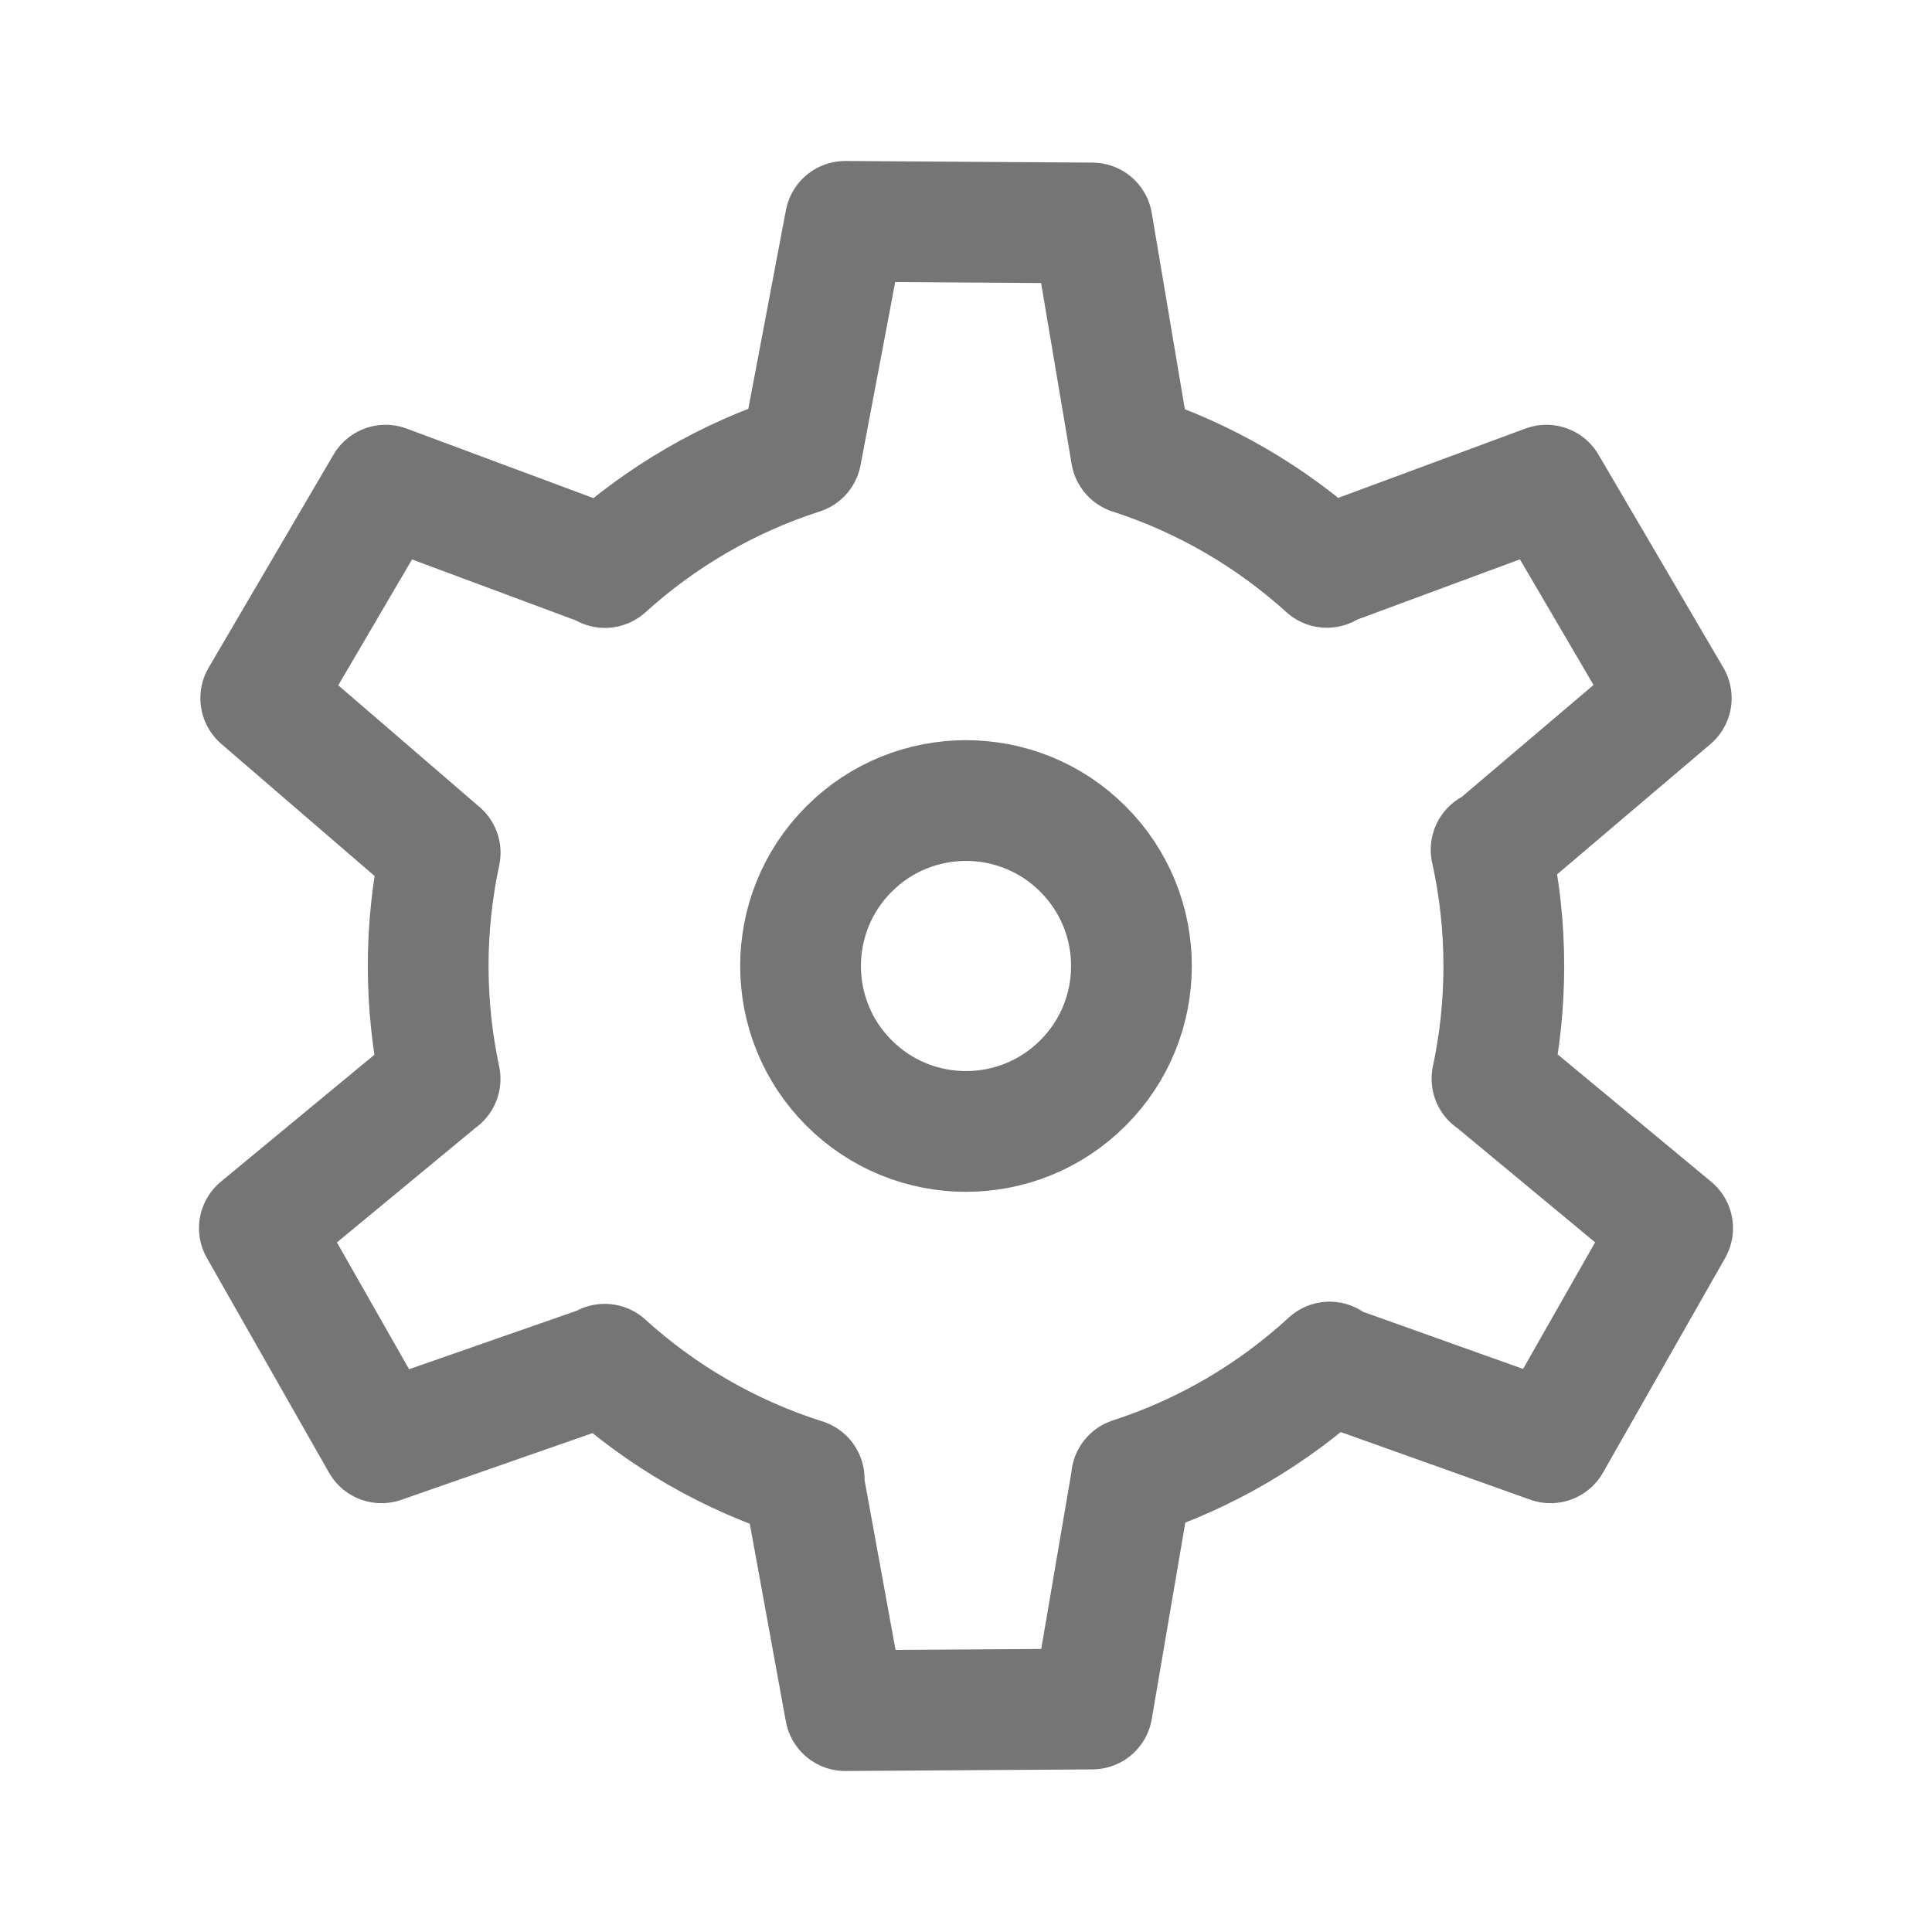
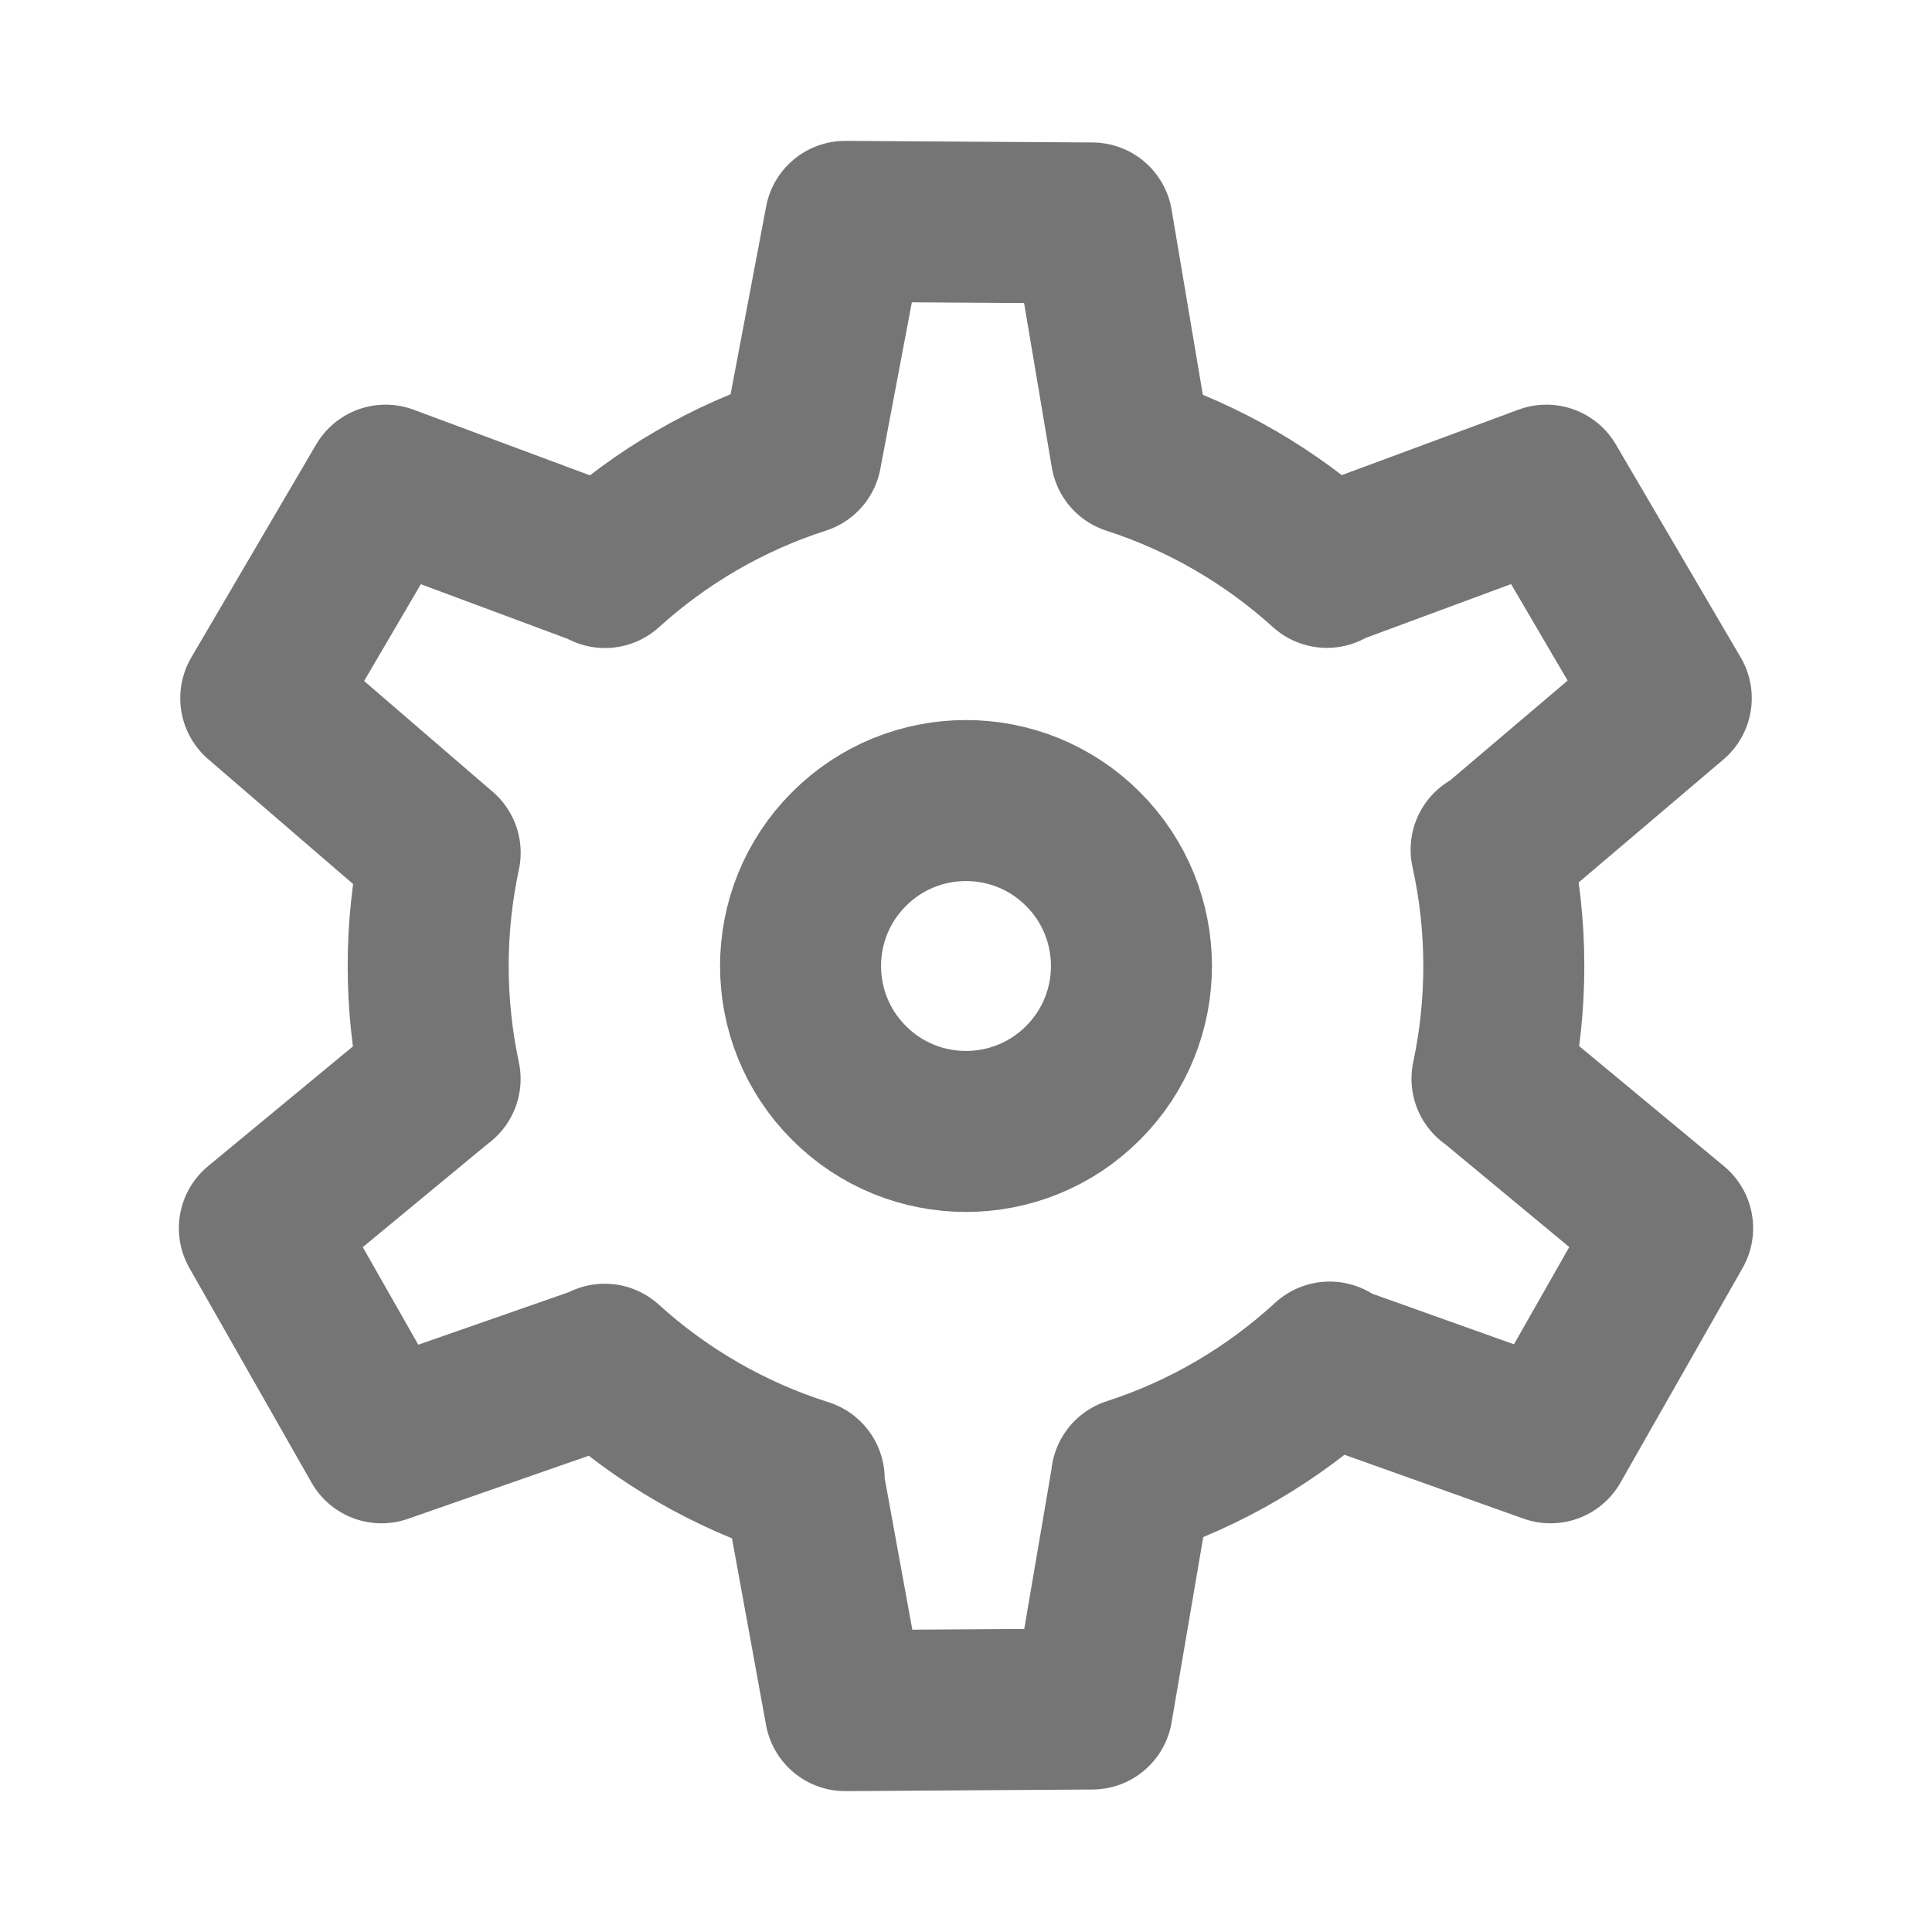
<svg xmlns="http://www.w3.org/2000/svg" width="24" height="24" viewBox="0 0 24 24">
-   <path fill="none" stroke="#757575" stroke-width="1.5" stroke-linecap="round" stroke-linejoin="round" d="M9.953 5.64l.547-2.89 3.068.02.484 2.871c.911.294 1.737.779  2.431 1.407l-.005-.007.012-.007 2.72-1.007 1.551 2.646-2.23 1.894-.008-.012c.103.466.158.949.158 1.445 0 .48-.051.949-.147 1.4v-.001l.012.007 2.232 1.851-1.517 2.666-2.755-.983.011-.02c-.7.643-1.536 1.139-2.461 1.438v.014l-.488 2.858-3.068.02-.525-2.878h.015c-.93-.294-1.773-.785-2.478-1.425l.004.007-2.777.969-1.517-2.666 2.244-1.855.001.001c-.096-.452-.148-.922-.148-1.403 0-.483.052-.954.149-1.407h-.001l-2.228-1.92L4.79 6.027l2.729 1.016-.004.007c.696-.63 1.523-1.116 2.438-1.41zm.594 4.907c.801-.803 2.105-.803 2.906 0 .803.801.803 2.105 0 2.906-.801.803-2.105.803-2.906 0-.803-.801-.803-2.105 0-2.906z" />
+   <path fill="none" stroke="#757575" stroke-width="2" stroke-linecap="round" stroke-linejoin="round" d="M9.953 5.64l.547-2.89 3.068.02.484 2.871c.911.294 1.737.779  2.431 1.407l-.005-.007.012-.007 2.72-1.007 1.551 2.646-2.23 1.894-.008-.012c.103.466.158.949.158 1.445 0 .48-.051.949-.147 1.4v-.001l.012.007 2.232 1.851-1.517 2.666-2.755-.983.011-.02c-.7.643-1.536 1.139-2.461 1.438v.014l-.488 2.858-3.068.02-.525-2.878h.015c-.93-.294-1.773-.785-2.478-1.425l.004.007-2.777.969-1.517-2.666 2.244-1.855.001.001c-.096-.452-.148-.922-.148-1.403 0-.483.052-.954.149-1.407h-.001l-2.228-1.92L4.79 6.027l2.729 1.016-.004.007c.696-.63 1.523-1.116 2.438-1.41zm.594 4.907c.801-.803 2.105-.803 2.906 0 .803.801.803 2.105 0 2.906-.801.803-2.105.803-2.906 0-.803-.801-.803-2.105 0-2.906z" />
</svg>
